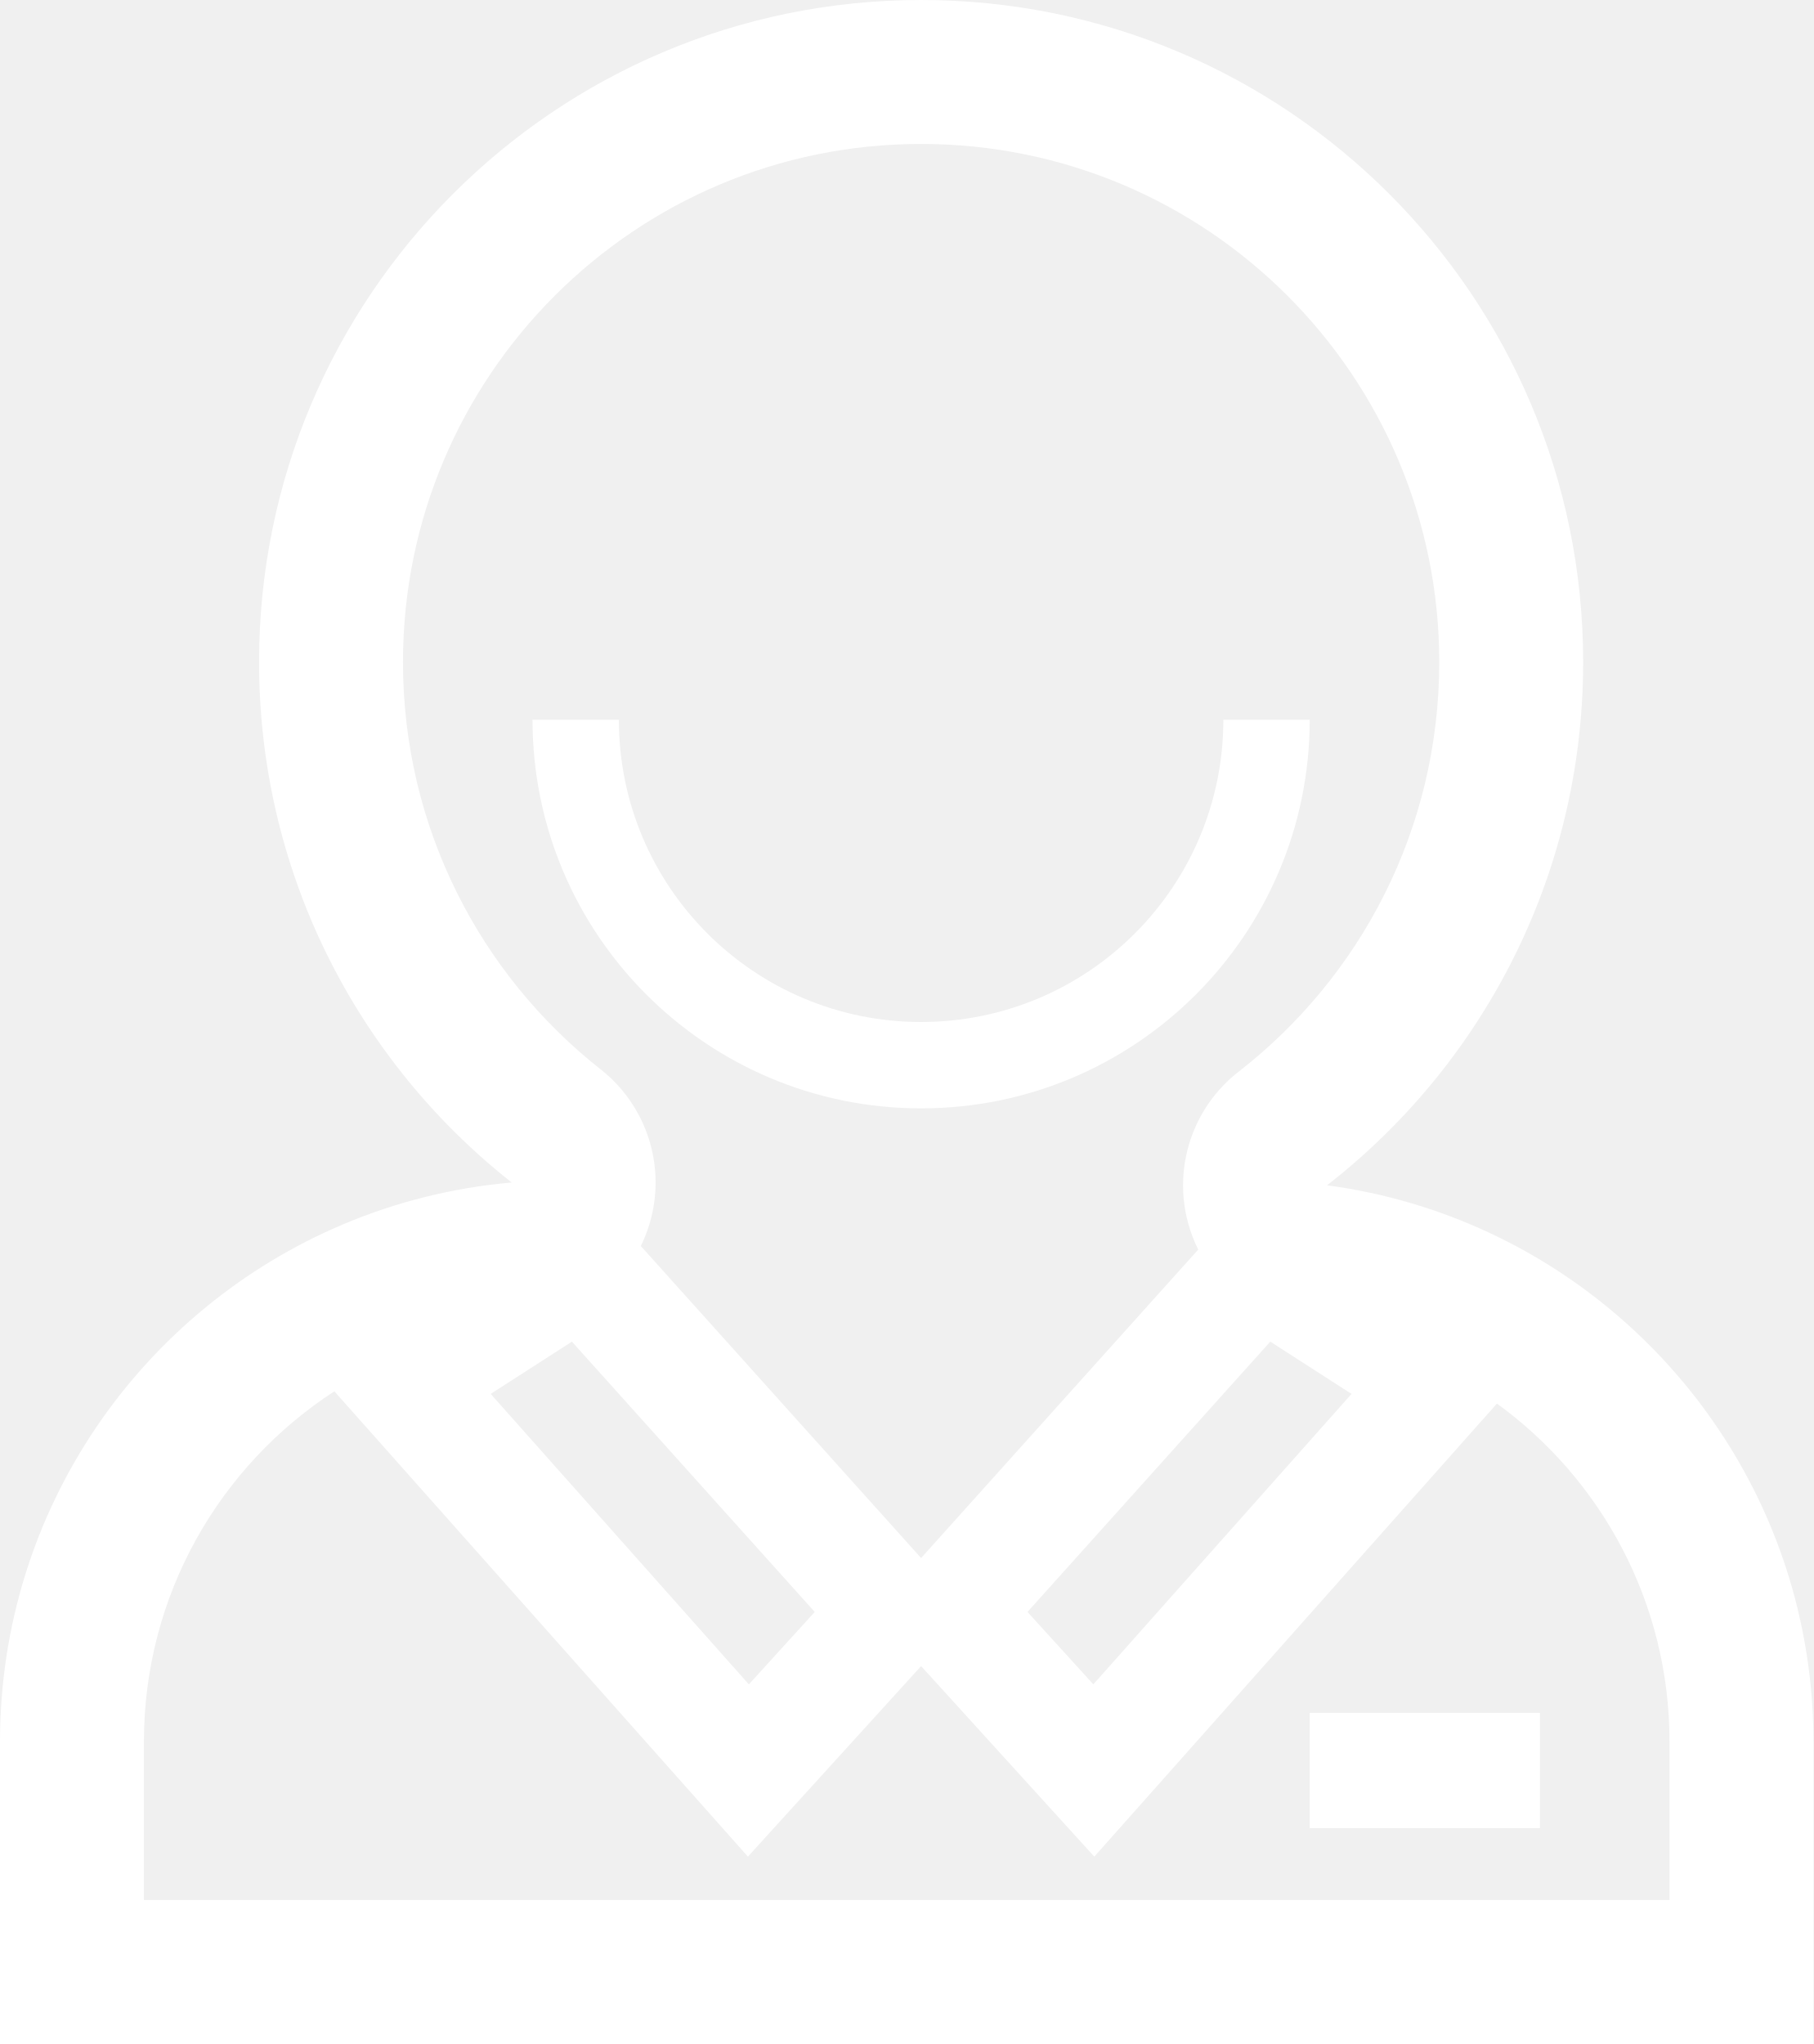
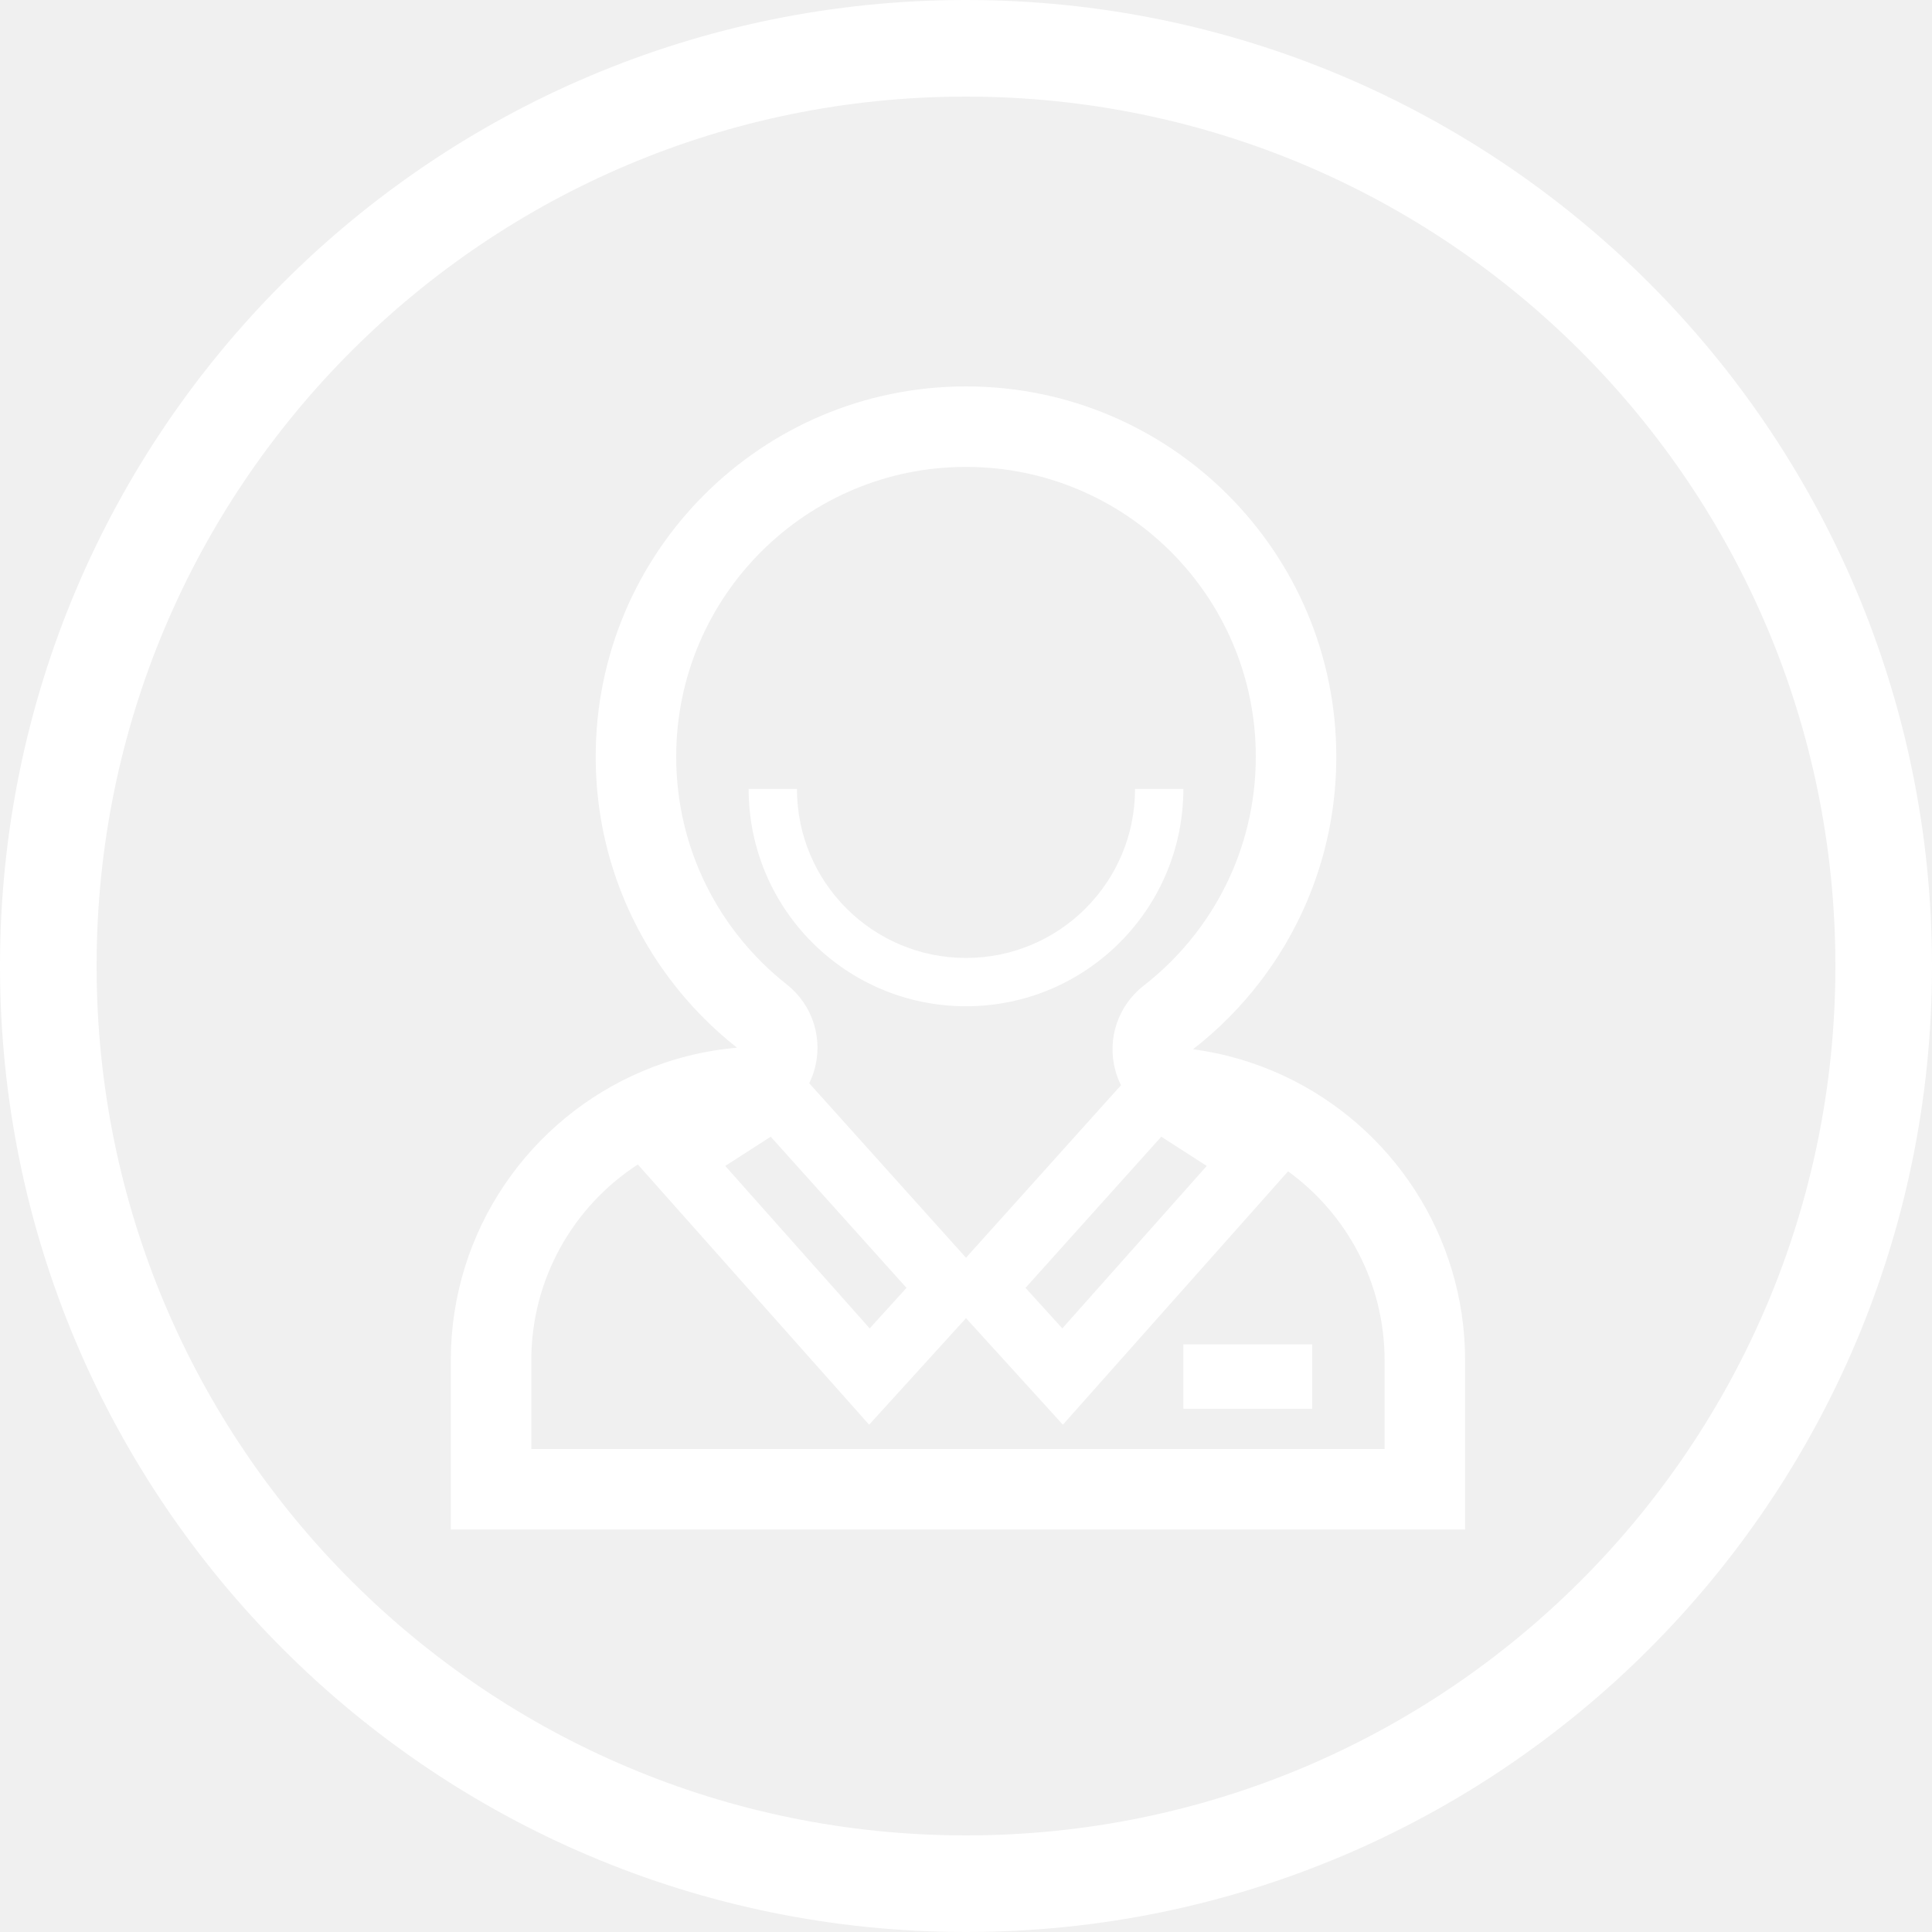
- <svg xmlns="http://www.w3.org/2000/svg" width="63" height="71" viewBox="0 0 63 71" fill="none">
-   <path d="M21.5 25C21.5 30.799 26.201 35.5 32 35.5C37.799 35.5 42.5 30.799 42.5 25H45.5C45.5 32.456 39.456 38.5 32 38.5C24.544 38.5 18.5 32.456 18.5 25H21.5Z" fill="white" />
-   <path d="M45.5 63.5H53.5V59.5H45.5V63.5Z" fill="white" />
-   <path fill-rule="evenodd" clip-rule="evenodd" d="M11.93 42.524C4.92 45.479 0 52.415 0 60.5V71H63V60.5C63 52.685 58.403 45.944 51.765 42.833C50.004 42.008 48.1 41.438 46.101 41.172C47.671 39.952 49.078 38.533 50.286 36.953C53.243 33.083 55 28.247 55 23C55 10.297 44.703 0 32 0C19.297 0 9 10.297 9 23C9 28.146 10.69 32.898 13.546 36.73C14.759 38.358 16.182 39.819 17.776 41.075C15.719 41.255 13.754 41.755 11.93 42.524ZM41.274 42.477C40.748 40.532 41.441 38.46 43.033 37.224C47.281 33.922 50 28.78 50 23C50 13.059 41.941 5 32 5C22.059 5 14 13.059 14 23C14 28.736 16.677 33.844 20.87 37.148C22.481 38.417 23.153 40.54 22.567 42.505C22.486 42.775 22.384 43.034 22.263 43.282L32 54.12L41.627 43.405C41.48 43.112 41.362 42.801 41.274 42.477ZM52.005 48.754L38.017 64.492L32 57.873L25.983 64.492L11.616 48.328C7.634 50.913 5 55.4 5 60.5V66H58V60.5C58 55.671 55.637 51.39 52.005 48.754ZM17.047 48.418L26.017 58.508L28.304 55.992L19.869 46.603L17.047 48.418ZM37.983 58.508L46.953 48.418L44.13 46.603L35.696 55.992L37.983 58.508Z" fill="white" />
+ <svg xmlns="http://www.w3.org/2000/svg" width="120" height="120" viewBox="0 0 120 120" fill="none">
+   <path d="M117 60C117 91.48 91.48 117 60 117C28.52 117 3 91.48 3 60C3 28.52 28.52 3 60 3C91.48 3 117 28.52 117 60Z" stroke="white" stroke-width="6" />
+   <path d="M49.5 49C49.5 54.799 54.201 59.5 60 59.5C65.799 59.5 70.5 54.799 70.5 49H73.5C73.5 56.456 67.456 62.5 60 62.5C52.544 62.5 46.5 56.456 46.5 49H49.5Z" fill="white" />
+   <path d="M73.5 87.5H81.5V83.5H73.5V87.5Z" fill="white" />
+   <path fill-rule="evenodd" clip-rule="evenodd" d="M39.93 66.524C32.92 69.479 28 76.415 28 84.5V95H91V84.5C91 76.685 86.403 69.944 79.765 66.833C78.004 66.008 76.1 65.438 74.101 65.172C75.671 63.952 77.078 62.533 78.286 60.953C81.243 57.083 83 52.247 83 47C83 34.297 72.703 24 60 24C47.297 24 37 34.297 37 47C37 52.146 38.69 56.898 41.546 60.73C42.759 62.358 44.182 63.819 45.776 65.075C43.719 65.255 41.754 65.755 39.93 66.524ZM69.274 66.477C68.748 64.531 69.441 62.46 71.033 61.224C75.281 57.922 78 52.78 78 47C78 37.059 69.941 29 60 29C50.059 29 42 37.059 42 47C42 52.736 44.677 57.844 48.87 61.148C50.481 62.417 51.153 64.54 50.567 66.505C50.486 66.775 50.384 67.034 50.263 67.282L60 78.12L69.627 67.405C69.481 67.112 69.362 66.801 69.274 66.477ZM80.005 72.754L66.017 88.492L60 81.873L53.983 88.492L39.616 72.328C35.635 74.913 33 79.4 33 84.5V90H86V84.5C86 79.671 83.637 75.39 80.005 72.754ZM45.047 72.418L54.017 82.508L56.304 79.992L47.87 70.603L45.047 72.418ZM65.983 82.508L74.953 72.418L72.13 70.603L63.696 79.992L65.983 82.508Z" fill="white" />
</svg>
